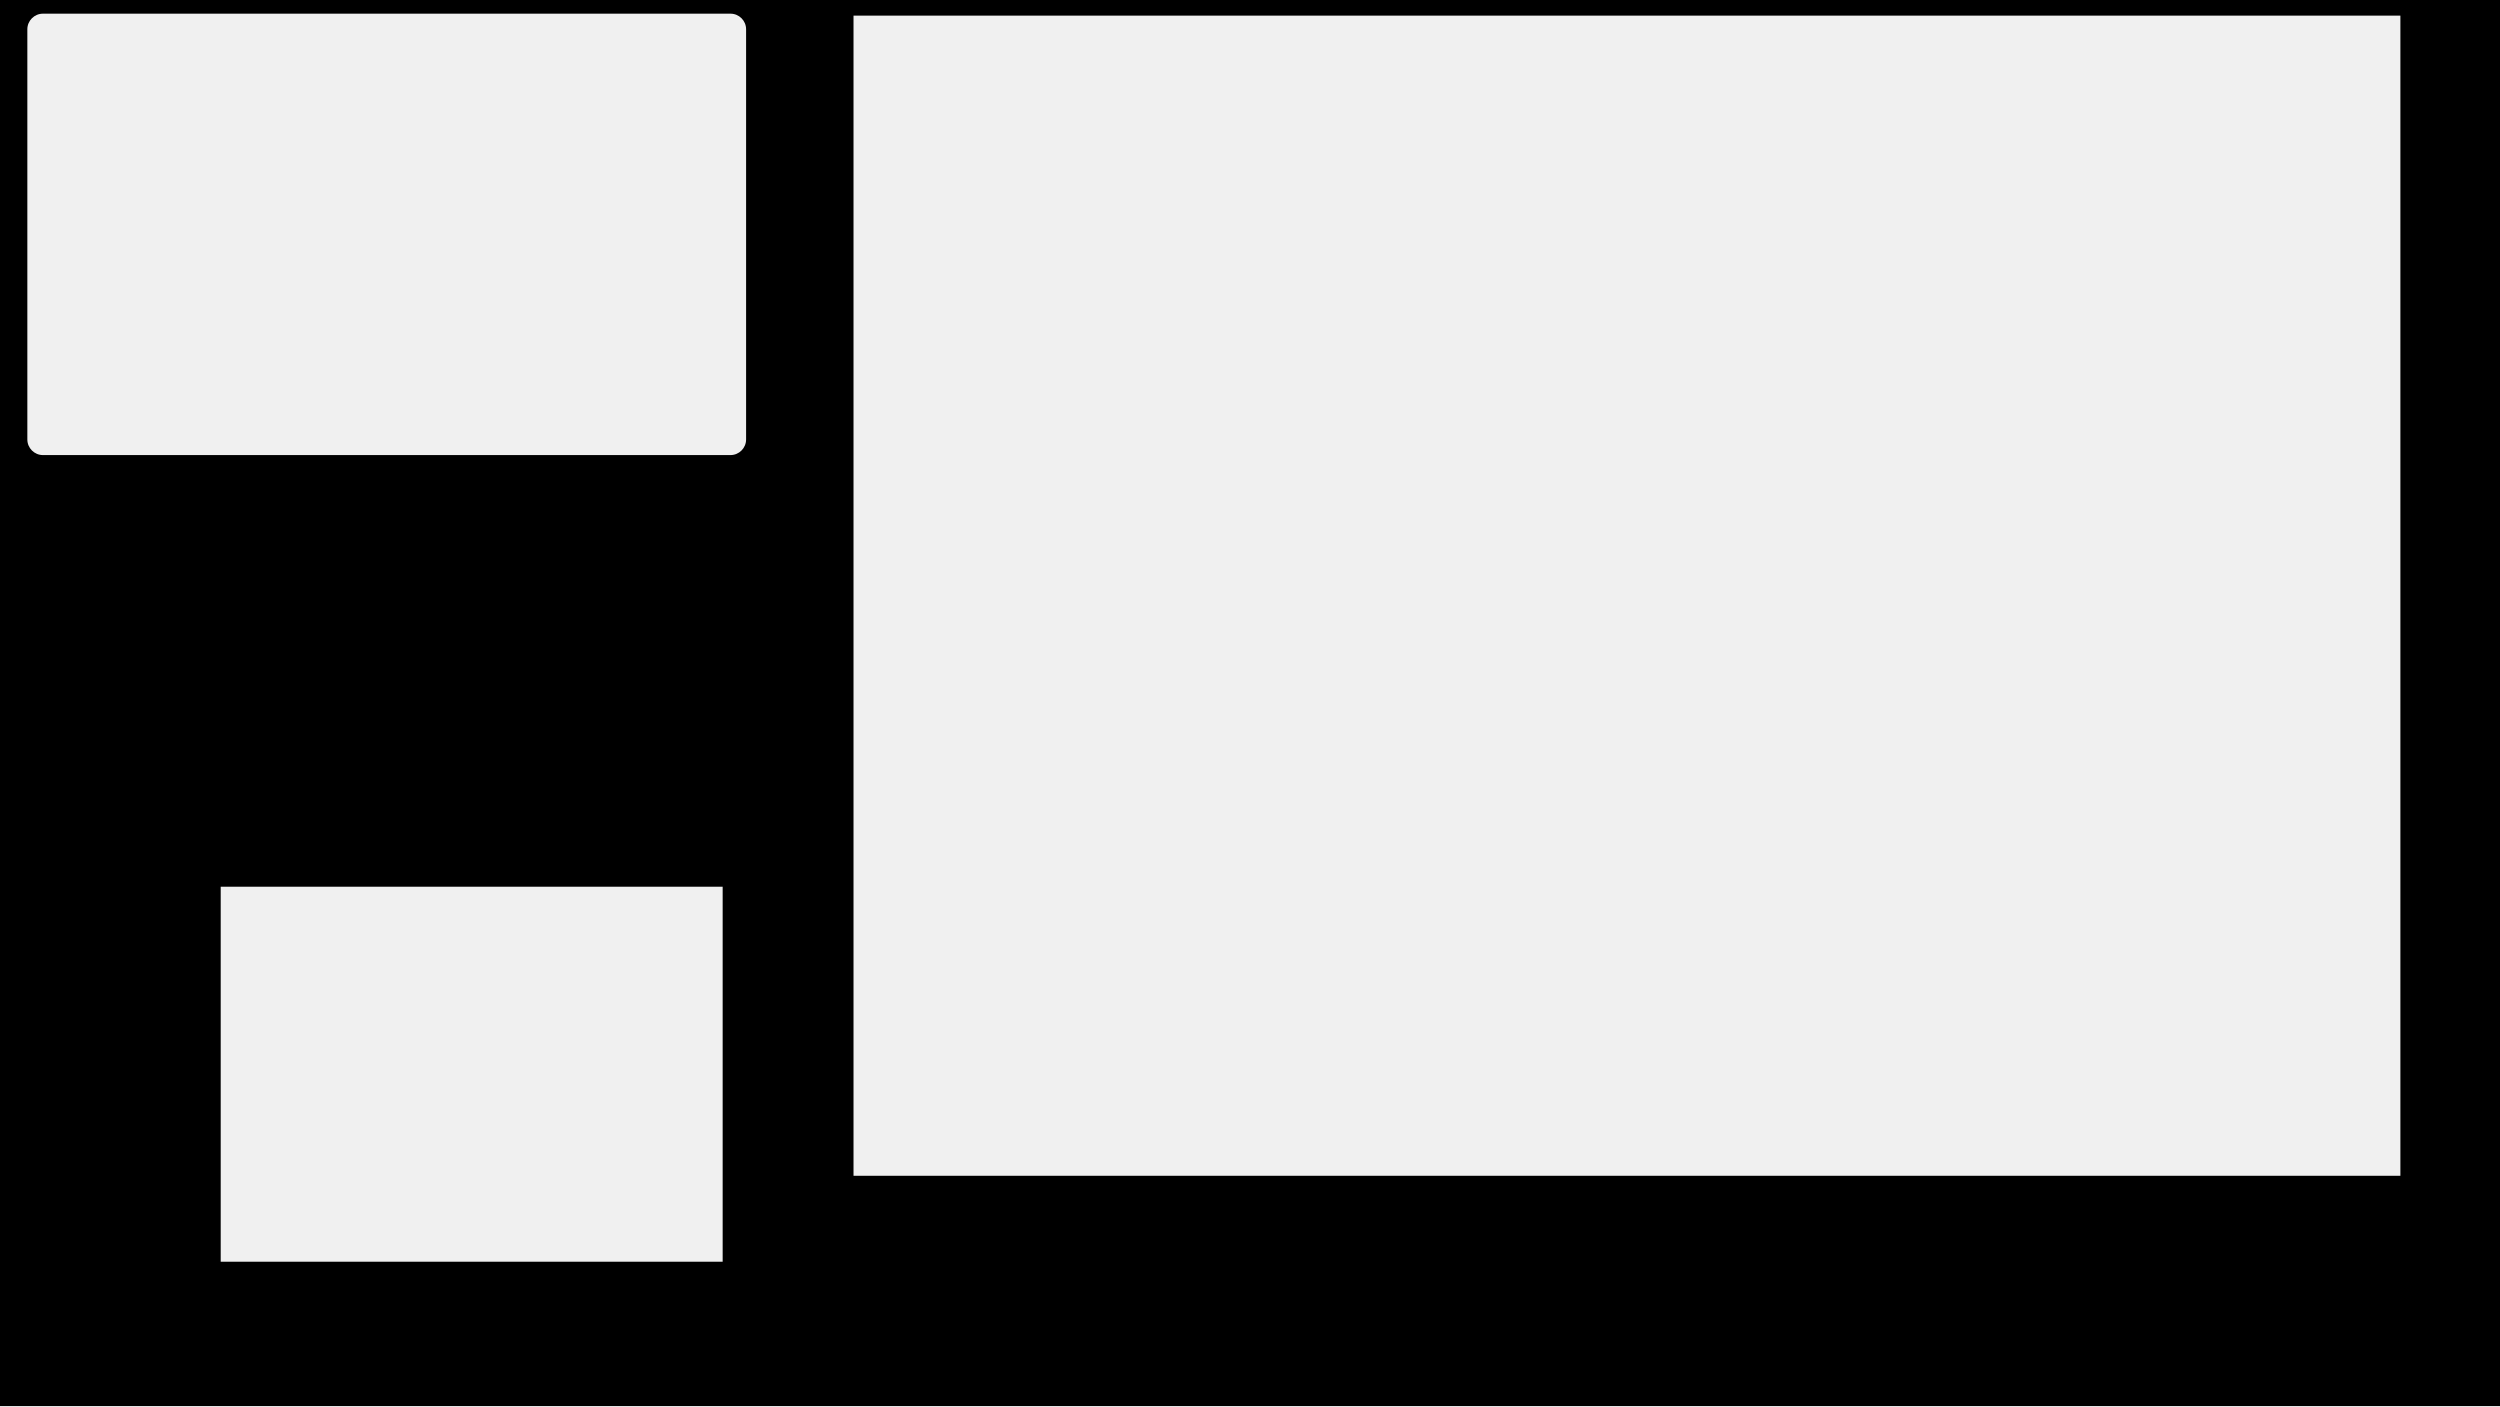
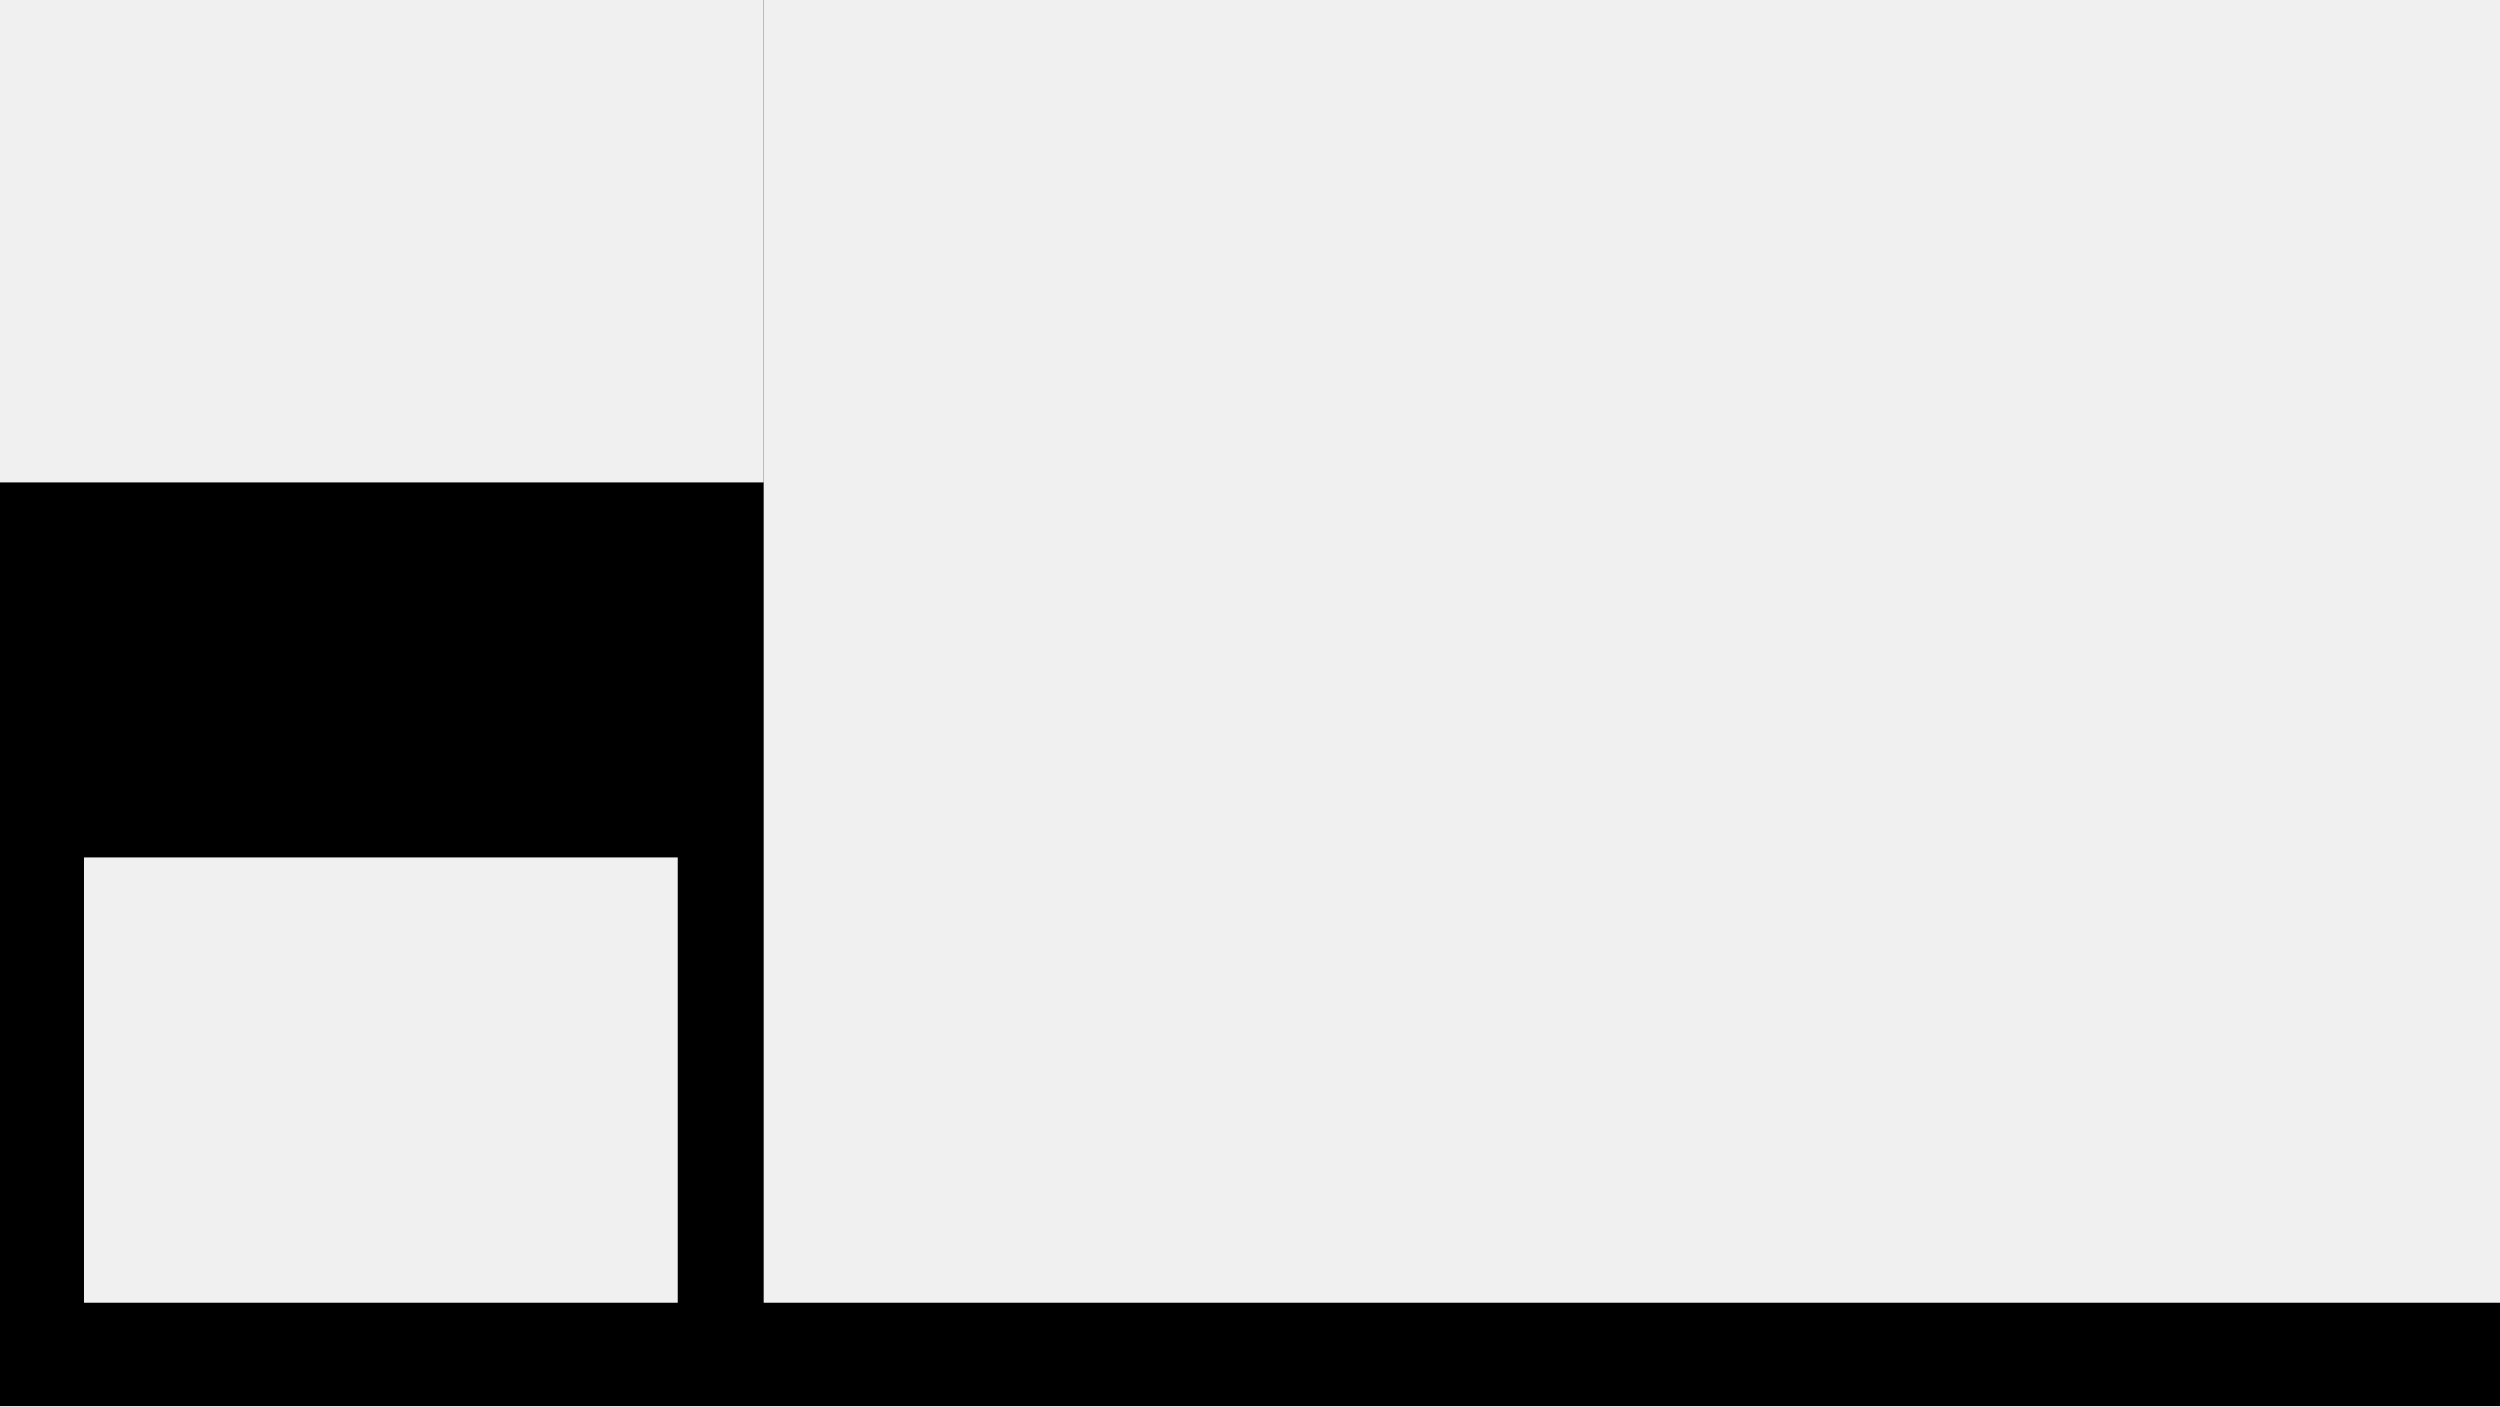
<svg xmlns="http://www.w3.org/2000/svg" viewBox="0 0 1280 720">
  <defs>
-     <rect id="game-feed" x="437" y="8" width="792" height="594" />
-     <rect id="dual-feed" x="113" y="454" width="257" height="192" />
-     <rect id="webcam" x="14" y="7" rx="8" ry="8" width="368" height="226" />
+     <rect id="game-feed" x="391" y="0" width="889" height="667" />
+     <rect id="dual-feed" x="43" y="439" width="304" height="228" />
+     <rect id="webcam" x="0" y="0" width="391" height="247" />
    <mask id="image-mask">
      <rect x="0" y="0" width="1280" height="720" fill="white" />
      <use href="#game-feed" fill="black" />
      <use href="#dual-feed" fill="black" />
      <use href="#webcam" fill="black" />
    </mask>
  </defs>
  <rect x="0" y="0" width="1280" height="720" mask="url(#image-mask)" />
</svg>
